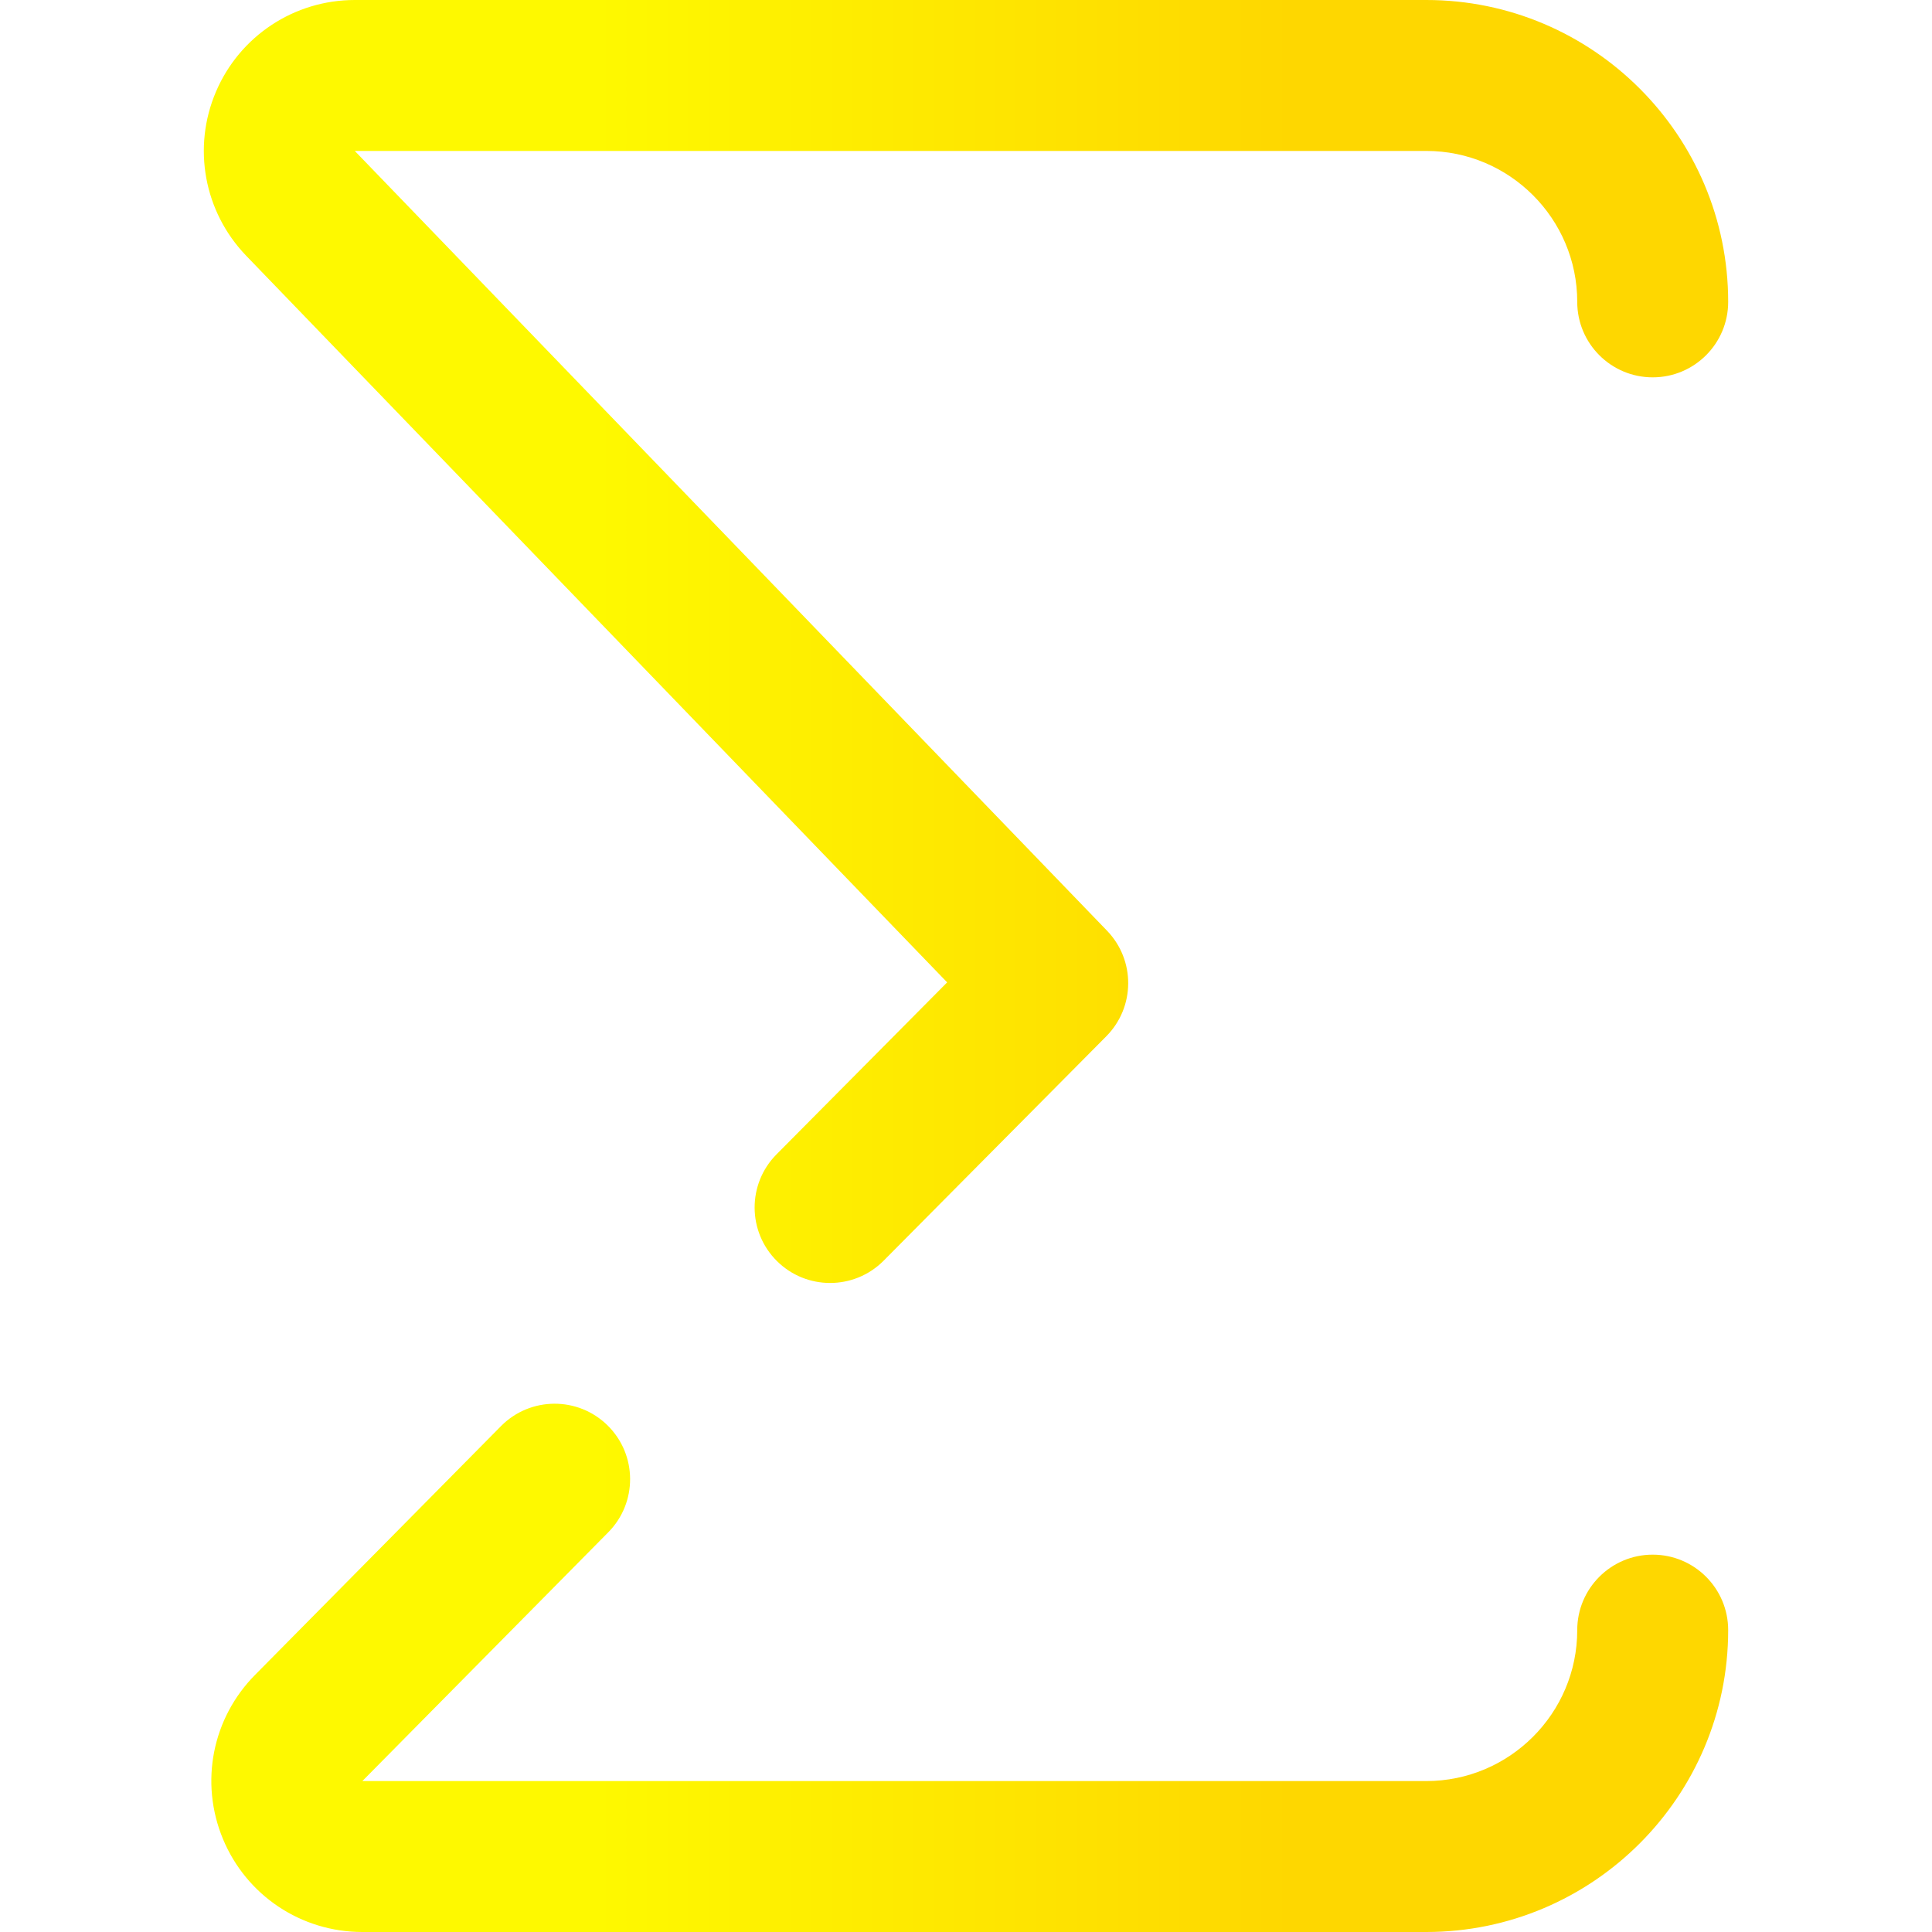
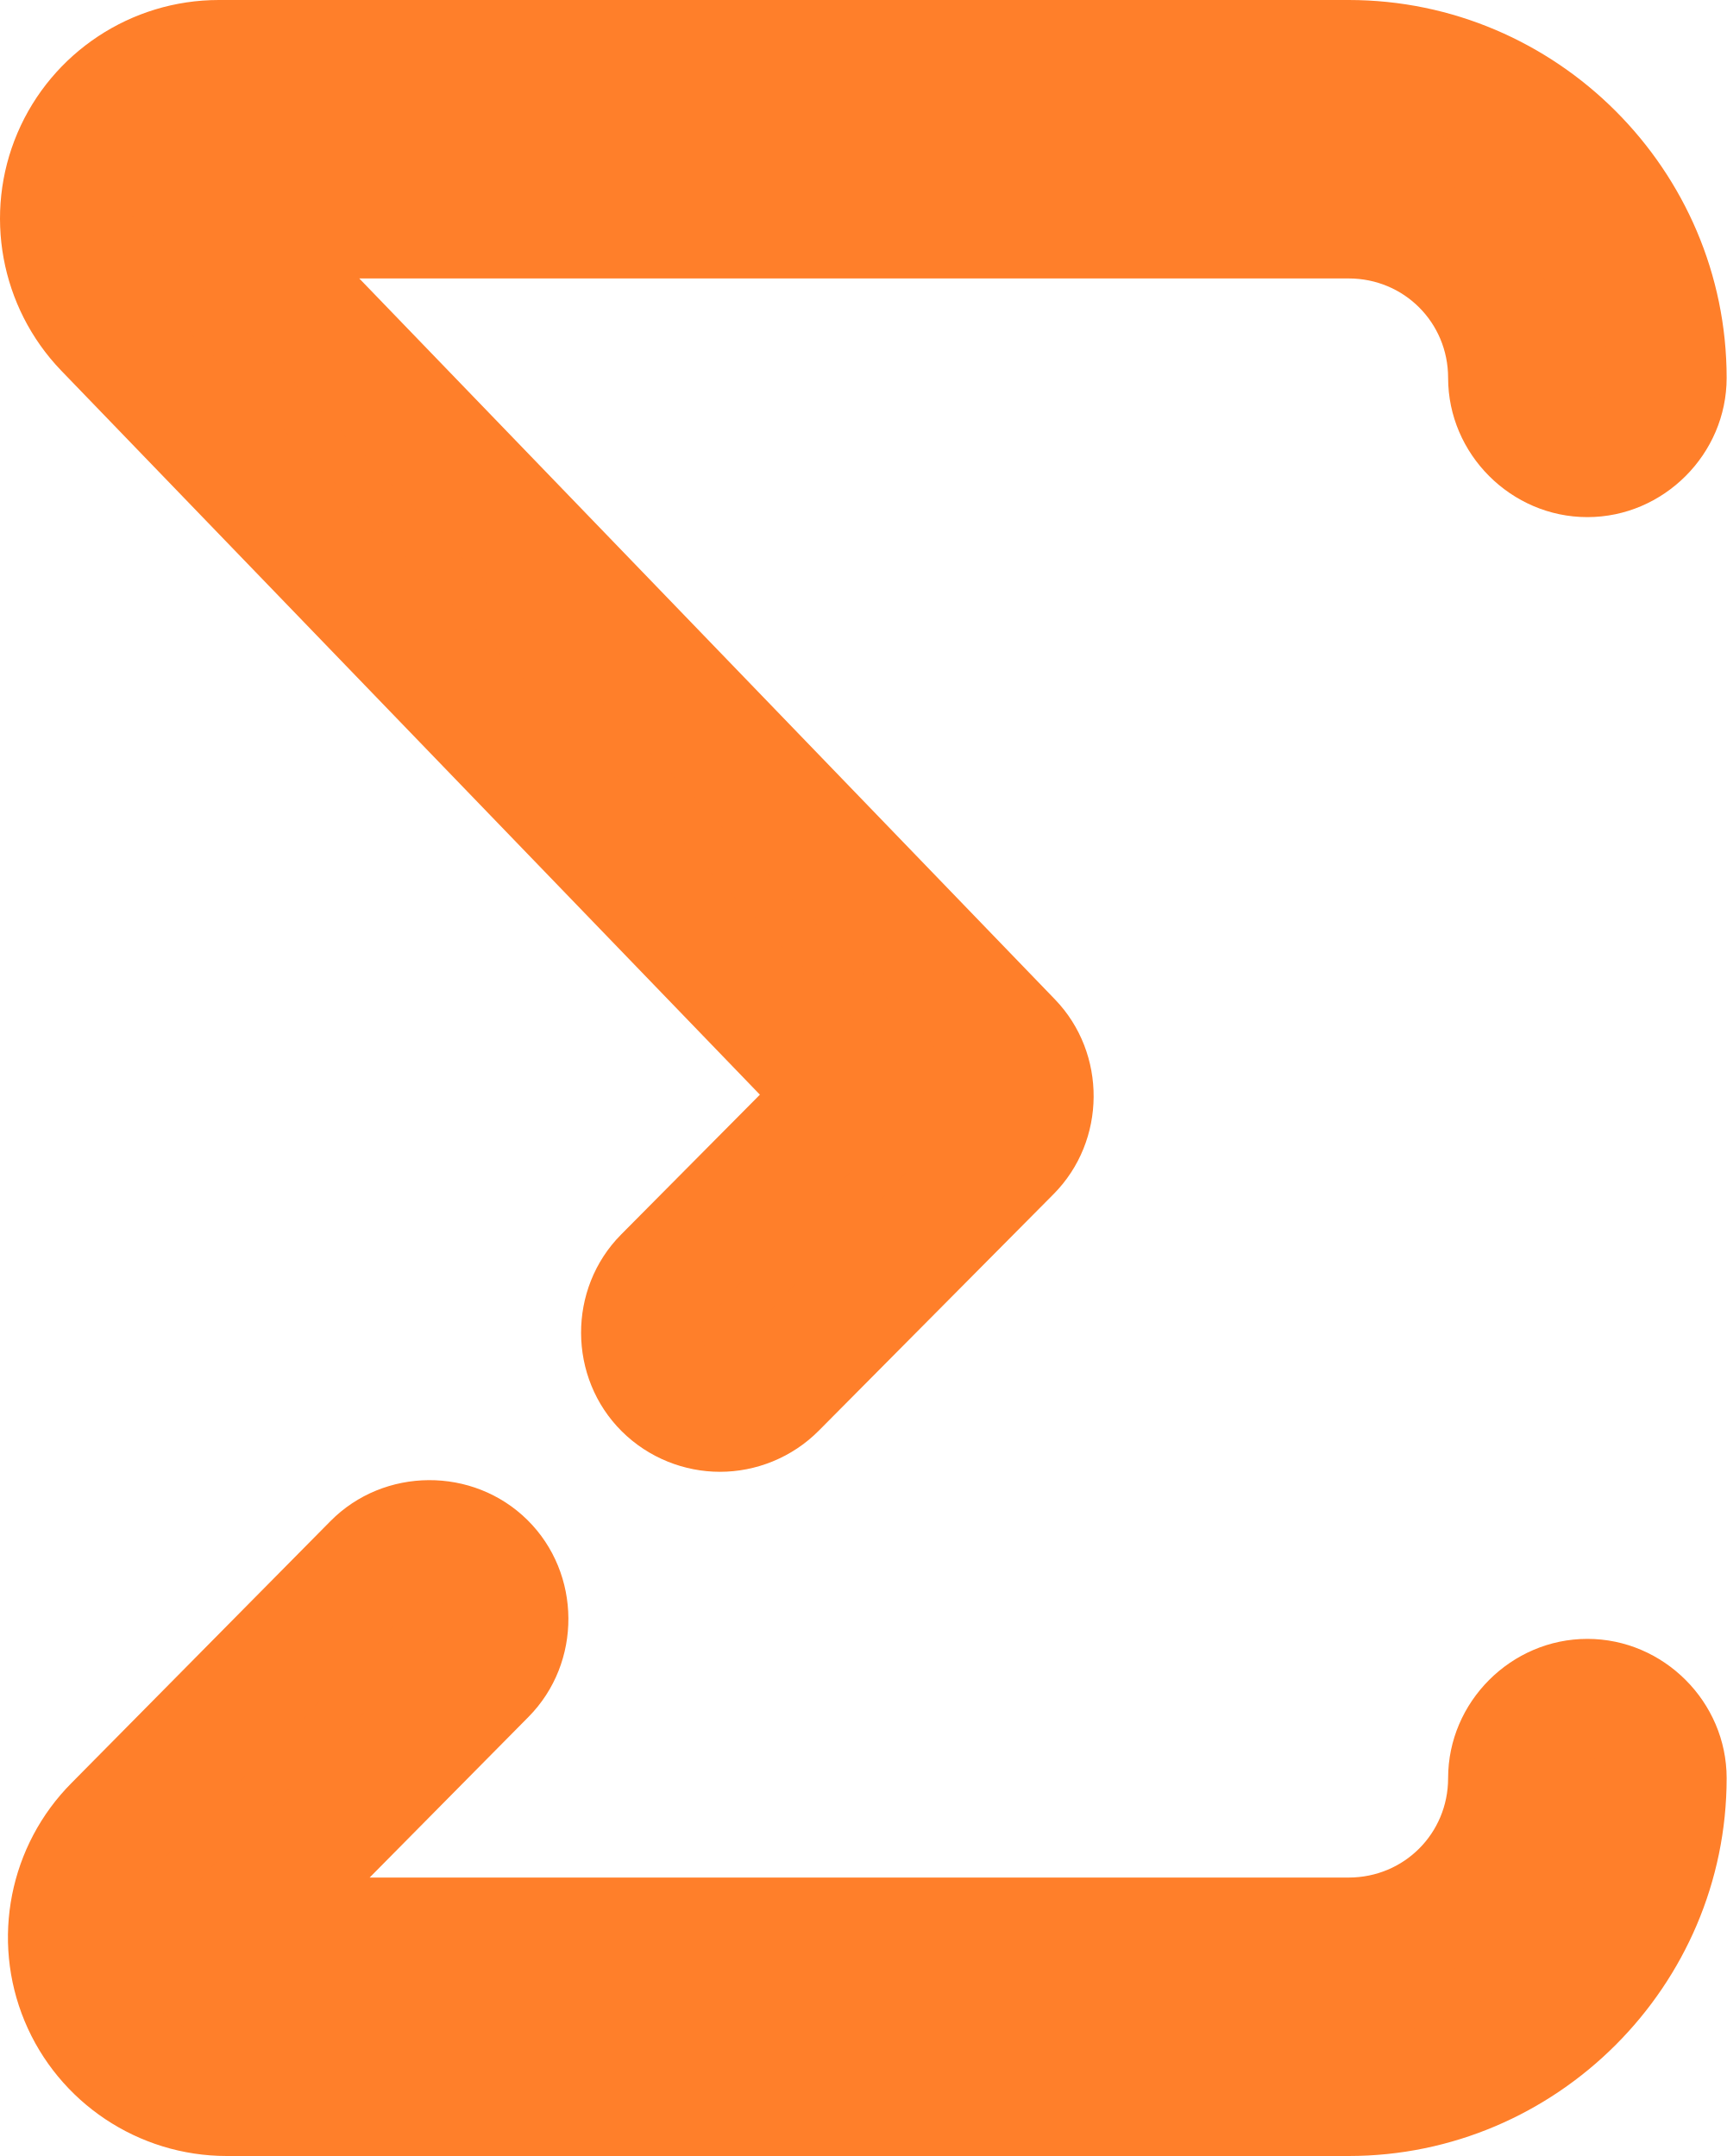
- <svg xmlns="http://www.w3.org/2000/svg" xml:space="preserve" style="enable-background:new 0 0 512 512;" viewBox="0 0 512 512" y="0px" x="0px" id="Capa_1" version="1.1">
+ <svg xmlns="http://www.w3.org/2000/svg" xml:space="preserve" viewBox="0 0 433.943 542" y="0px" x="0px" id="Capa_1" version="1.1" width="433.943" height="542">
  <defs id="defs50" />
-   <linearGradient gradientTransform="matrix(1 0 0 -1 0 514)" y2="258" x2="457.984" y1="258" x1="54.016" gradientUnits="userSpaceOnUse" id="SVGID_1_">
+   <linearGradient gradientTransform="matrix(1,0,0,-1,0,514)" y2="258" x2="457.984" y1="258" x1="54.016" gradientUnits="userSpaceOnUse" id="SVGID_1_">
    <stop id="stop2" style="stop-color:#fef900;stop-opacity:1" offset="0" />
    <stop id="stop4" style="stop-color:#fef900;stop-opacity:1" offset="0.021" />
    <stop id="stop6" style="stop-color:#fef900;stop-opacity:1" offset="0.257" />
    <stop id="stop8" style="stop-color:#fed700;stop-opacity:1" offset="0.714" />
    <stop id="stop10" style="stop-color:#fed700;stop-opacity:1" offset="0.796" />
    <stop id="stop12" style="stop-color:#fed700;stop-opacity:1" offset="1" />
  </linearGradient>
-   <path id="path15" d="M219.984,340c-5.094,0-10.187-1.932-14.087-5.803c-7.841-7.78-7.891-20.443-0.11-28.284  l45.218-45.572L65.199,67.732c-11.153-11.625-14.267-28.653-7.97-43.421C63.526,9.542,77.97,0,94.024,0h283.96  c44.112,0,80,35.888,80,80c0,11.046-8.954,20-20,20s-20-8.954-20-20c0-22.056-17.944-40-40-40H94.024l199.354,206.652  c7.55,7.827,7.463,20.253-0.197,27.973l-59,59.462C230.272,338.027,225.128,340,219.984,340z M457.984,432c0-11.046-8.954-20-20-20  s-20,8.954-20,20c0,22.056-17.944,40-40,40H96.025c0.018-0.018,0.037-0.039,0.06-0.061l65.123-65.879  c7.766-7.855,7.692-20.518-0.163-28.284c-7.855-7.765-20.518-7.691-28.284,0.164l-65.063,65.818  c-11.454,11.488-14.837,28.593-8.617,43.577C65.3,502.318,79.802,512,96.024,512h281.96C422.096,512,457.984,476.112,457.984,432z" style="fill:url(#SVGID_1_)" />
-   <g id="g17">
+   <g style="opacity:1" id="g852">
+     <path id="path854" d="m 180.943,355 c -5.094,0 -10.187,-1.932 -14.087,-5.803 -7.841,-7.78 -7.891,-20.443 -0.11,-28.284 L 211.964,275.341 26.158,82.732 c -11.153,-11.625 -14.267,-28.653 -7.97,-43.421 6.297,-14.769 20.741,-24.311 36.795,-24.311 H 338.943 c 44.112,0 80,35.888 80,80 0,11.046 -8.954,20 -20,20 -11.046,0 -20,-8.954 -20,-20 0,-22.056 -17.944,-40 -40,-40 H 54.983 L 254.337,261.652 c 7.55,7.827 7.463,20.253 -0.197,27.973 l -59,59.462 c -3.909,3.94 -9.053,5.913 -14.197,5.913 z m 238,92 c 0,-11.046 -8.954,-20 -20,-20 -11.046,0 -20,8.954 -20,20 0,22.056 -17.944,40 -40,40 H 56.984 c 0.018,-0.018 0.037,-0.039 0.06,-0.061 L 122.167,421.06 c 7.766,-7.855 7.692,-20.518 -0.163,-28.284 -7.855,-7.765 -20.518,-7.691 -28.284,0.164 l -65.063,65.818 c -11.454,11.488 -14.837,28.593 -8.617,43.577 6.219,14.983 20.721,24.665 36.943,24.665 H 338.943 c 44.112,0 80,-35.888 80,-80 z" style="color:#000000;font-style:normal;font-variant:normal;font-weight:normal;font-stretch:normal;font-size:medium;line-height:normal;font-family:sans-serif;font-variant-ligatures:normal;font-variant-position:normal;font-variant-caps:normal;font-variant-numeric:normal;font-variant-alternates:normal;font-variant-east-asian:normal;font-feature-settings:normal;font-variation-settings:normal;text-indent:0;text-align:start;text-decoration:none;text-decoration-line:none;text-decoration-style:solid;text-decoration-color:#000000;letter-spacing:normal;word-spacing:normal;text-transform:none;writing-mode:lr-tb;direction:ltr;text-orientation:mixed;dominant-baseline:auto;baseline-shift:baseline;text-anchor:start;white-space:normal;shape-padding:0;shape-margin:0;inline-size:0;clip-rule:nonzero;display:inline;overflow:visible;visibility:visible;isolation:auto;mix-blend-mode:normal;color-interpolation:sRGB;color-interpolation-filters:linearRGB;solid-color:#000000;solid-opacity:1;vector-effect:none;fill:#ff7f2a;fill-opacity:1;fill-rule:nonzero;stroke:none;stroke-width:30;stroke-linecap:butt;stroke-linejoin:miter;stroke-miterlimit:4;stroke-dasharray:none;stroke-dashoffset:0;stroke-opacity:1.0;color-rendering:auto;image-rendering:auto;shape-rendering:auto;text-rendering:auto;enable-background:accumulate;stop-color:#000000;stop-opacity:1;" />
+     <path id="path856" d="M 54.982 0 C 32.985 0 13.019 13.19 4.391 33.428 C -4.238 53.664 0.081 77.218 15.334 93.117 L 15.348 93.131 L 190.98 275.193 L 156.098 310.348 L 156.1 310.348 C 142.609 323.942 142.696 346.354 156.289 359.844 C 156.289 359.844 156.291 359.843 156.291 359.844 C 156.291 359.844 156.291 359.845 156.291 359.846 C 163.054 366.557 172.058 370 180.943 370 C 189.923 370 199.009 366.486 205.789 359.652 L 264.789 300.189 C 278.077 286.797 278.23 264.816 265.133 251.238 L 90.295 70 L 338.943 70 C 352.864 70 363.943 81.08 363.943 95 C 363.943 114.152 379.791 130 398.943 130 C 418.095 130 433.943 114.152 433.943 95 C 433.943 42.752 391.191 9.4739031e-15 338.943 0 L 54.982 0 z M 54.982 30 L 338.943 30 C 374.92 30 403.943 59.024 403.943 95 C 403.943 97.94 401.883 100 398.943 100 C 396.003 100 393.943 97.94 393.943 95 C 393.943 64.808 369.135 40 338.943 40 L 35.039 40 C 39.68 33.78 46.931 30 54.982 30 z M 30.338 51.057 L 243.541 272.066 C 245.544 274.143 245.524 277.013 243.492 279.061 L 184.492 338.521 C 183.454 339.568 182.252 340 180.943 340 C 179.642 340 178.461 339.58 177.424 338.551 L 177.422 338.551 L 177.422 338.549 C 175.335 336.478 175.322 333.565 177.393 331.479 L 177.395 331.479 L 232.949 275.488 L 36.982 72.348 C 31.382 66.51 29.085 58.689 30.338 51.057 z M 107.742 372.096 C 98.754 372.148 89.785 375.585 83.053 382.395 L 18.035 448.168 C 2.367 463.882 -2.323 487.59 6.186 508.086 C 14.693 528.581 34.792 542 56.982 542 L 338.943 542 C 391.191 542 433.943 499.248 433.943 447 C 433.943 427.848 418.095 412 398.943 412 C 379.791 412 363.943 427.848 363.943 447 C 363.943 460.92 352.864 472 338.943 472 L 92.902 472 L 132.834 431.605 C 146.3 417.985 146.17 395.574 132.551 382.109 L 132.549 382.109 C 125.738 375.377 116.731 372.044 107.742 372.096 z M 107.914 401.906 C 109.162 401.899 110.414 402.411 111.459 403.443 C 113.55 405.511 113.566 408.424 111.5 410.514 L 46.439 476.332 C 46.471 476.301 46.299 476.471 46.377 476.393 L 46.377 476.395 L 32.262 490.508 C 31.124 482.835 33.562 475.084 39.279 469.35 L 39.303 469.326 L 104.389 403.484 C 105.422 402.44 106.667 401.914 107.914 401.906 z M 398.943 442 C 401.883 442 403.943 444.06 403.943 447 C 403.943 482.976 374.92 512 338.943 512 L 56.982 512 C 48.873 512 41.652 508.24 37.023 502 L 338.943 502 C 369.135 502 393.943 477.192 393.943 447 C 393.943 444.06 396.003 442 398.943 442 z " style="color:#000000;font-style:normal;font-variant:normal;font-weight:normal;font-stretch:normal;font-size:medium;line-height:normal;font-family:sans-serif;font-variant-ligatures:normal;font-variant-position:normal;font-variant-caps:normal;font-variant-numeric:normal;font-variant-alternates:normal;font-variant-east-asian:normal;font-feature-settings:normal;font-variation-settings:normal;text-indent:0;text-align:start;text-decoration:none;text-decoration-line:none;text-decoration-style:solid;text-decoration-color:#000000;letter-spacing:normal;word-spacing:normal;text-transform:none;writing-mode:lr-tb;direction:ltr;text-orientation:mixed;dominant-baseline:auto;baseline-shift:baseline;text-anchor:start;white-space:normal;shape-padding:0;shape-margin:0;inline-size:0;clip-rule:nonzero;display:inline;overflow:visible;visibility:visible;isolation:auto;mix-blend-mode:normal;color-interpolation:sRGB;color-interpolation-filters:linearRGB;solid-color:#000000;solid-opacity:1;vector-effect:none;fill:#ff7f2a;fill-opacity:1;fill-rule:nonzero;stroke:none;stroke-width:30;stroke-linecap:butt;stroke-linejoin:miter;stroke-miterlimit:4;stroke-dasharray:none;stroke-dashoffset:0;stroke-opacity:1.0;color-rendering:auto;image-rendering:auto;shape-rendering:auto;text-rendering:auto;enable-background:accumulate;stop-color:#000000;stop-opacity:1;" />
+   </g>
+   <g id="g17" transform="translate(-39.0408,15)">
</g>
-   <g id="g19">
+   <g id="g19" transform="translate(-39.0408,15)">
</g>
-   <g id="g21">
+   <g id="g21" transform="translate(-39.0408,15)">
</g>
-   <g id="g23">
+   <g id="g23" transform="translate(-39.0408,15)">
</g>
-   <g id="g25">
+   <g id="g25" transform="translate(-39.0408,15)">
</g>
-   <g id="g27">
+   <g id="g27" transform="translate(-39.0408,15)">
</g>
-   <g id="g29">
+   <g id="g29" transform="translate(-39.0408,15)">
</g>
-   <g id="g31">
+   <g id="g31" transform="translate(-39.0408,15)">
</g>
-   <g id="g33">
+   <g id="g33" transform="translate(-39.0408,15)">
</g>
-   <g id="g35">
+   <g id="g35" transform="translate(-39.0408,15)">
</g>
-   <g id="g37">
+   <g id="g37" transform="translate(-39.0408,15)">
</g>
-   <g id="g39">
+   <g id="g39" transform="translate(-39.0408,15)">
</g>
-   <g id="g41">
+   <g id="g41" transform="translate(-39.0408,15)">
</g>
-   <g id="g43">
+   <g id="g43" transform="translate(-39.0408,15)">
</g>
-   <g id="g45">
+   <g id="g45" transform="translate(-39.0408,15)">
</g>
</svg>
